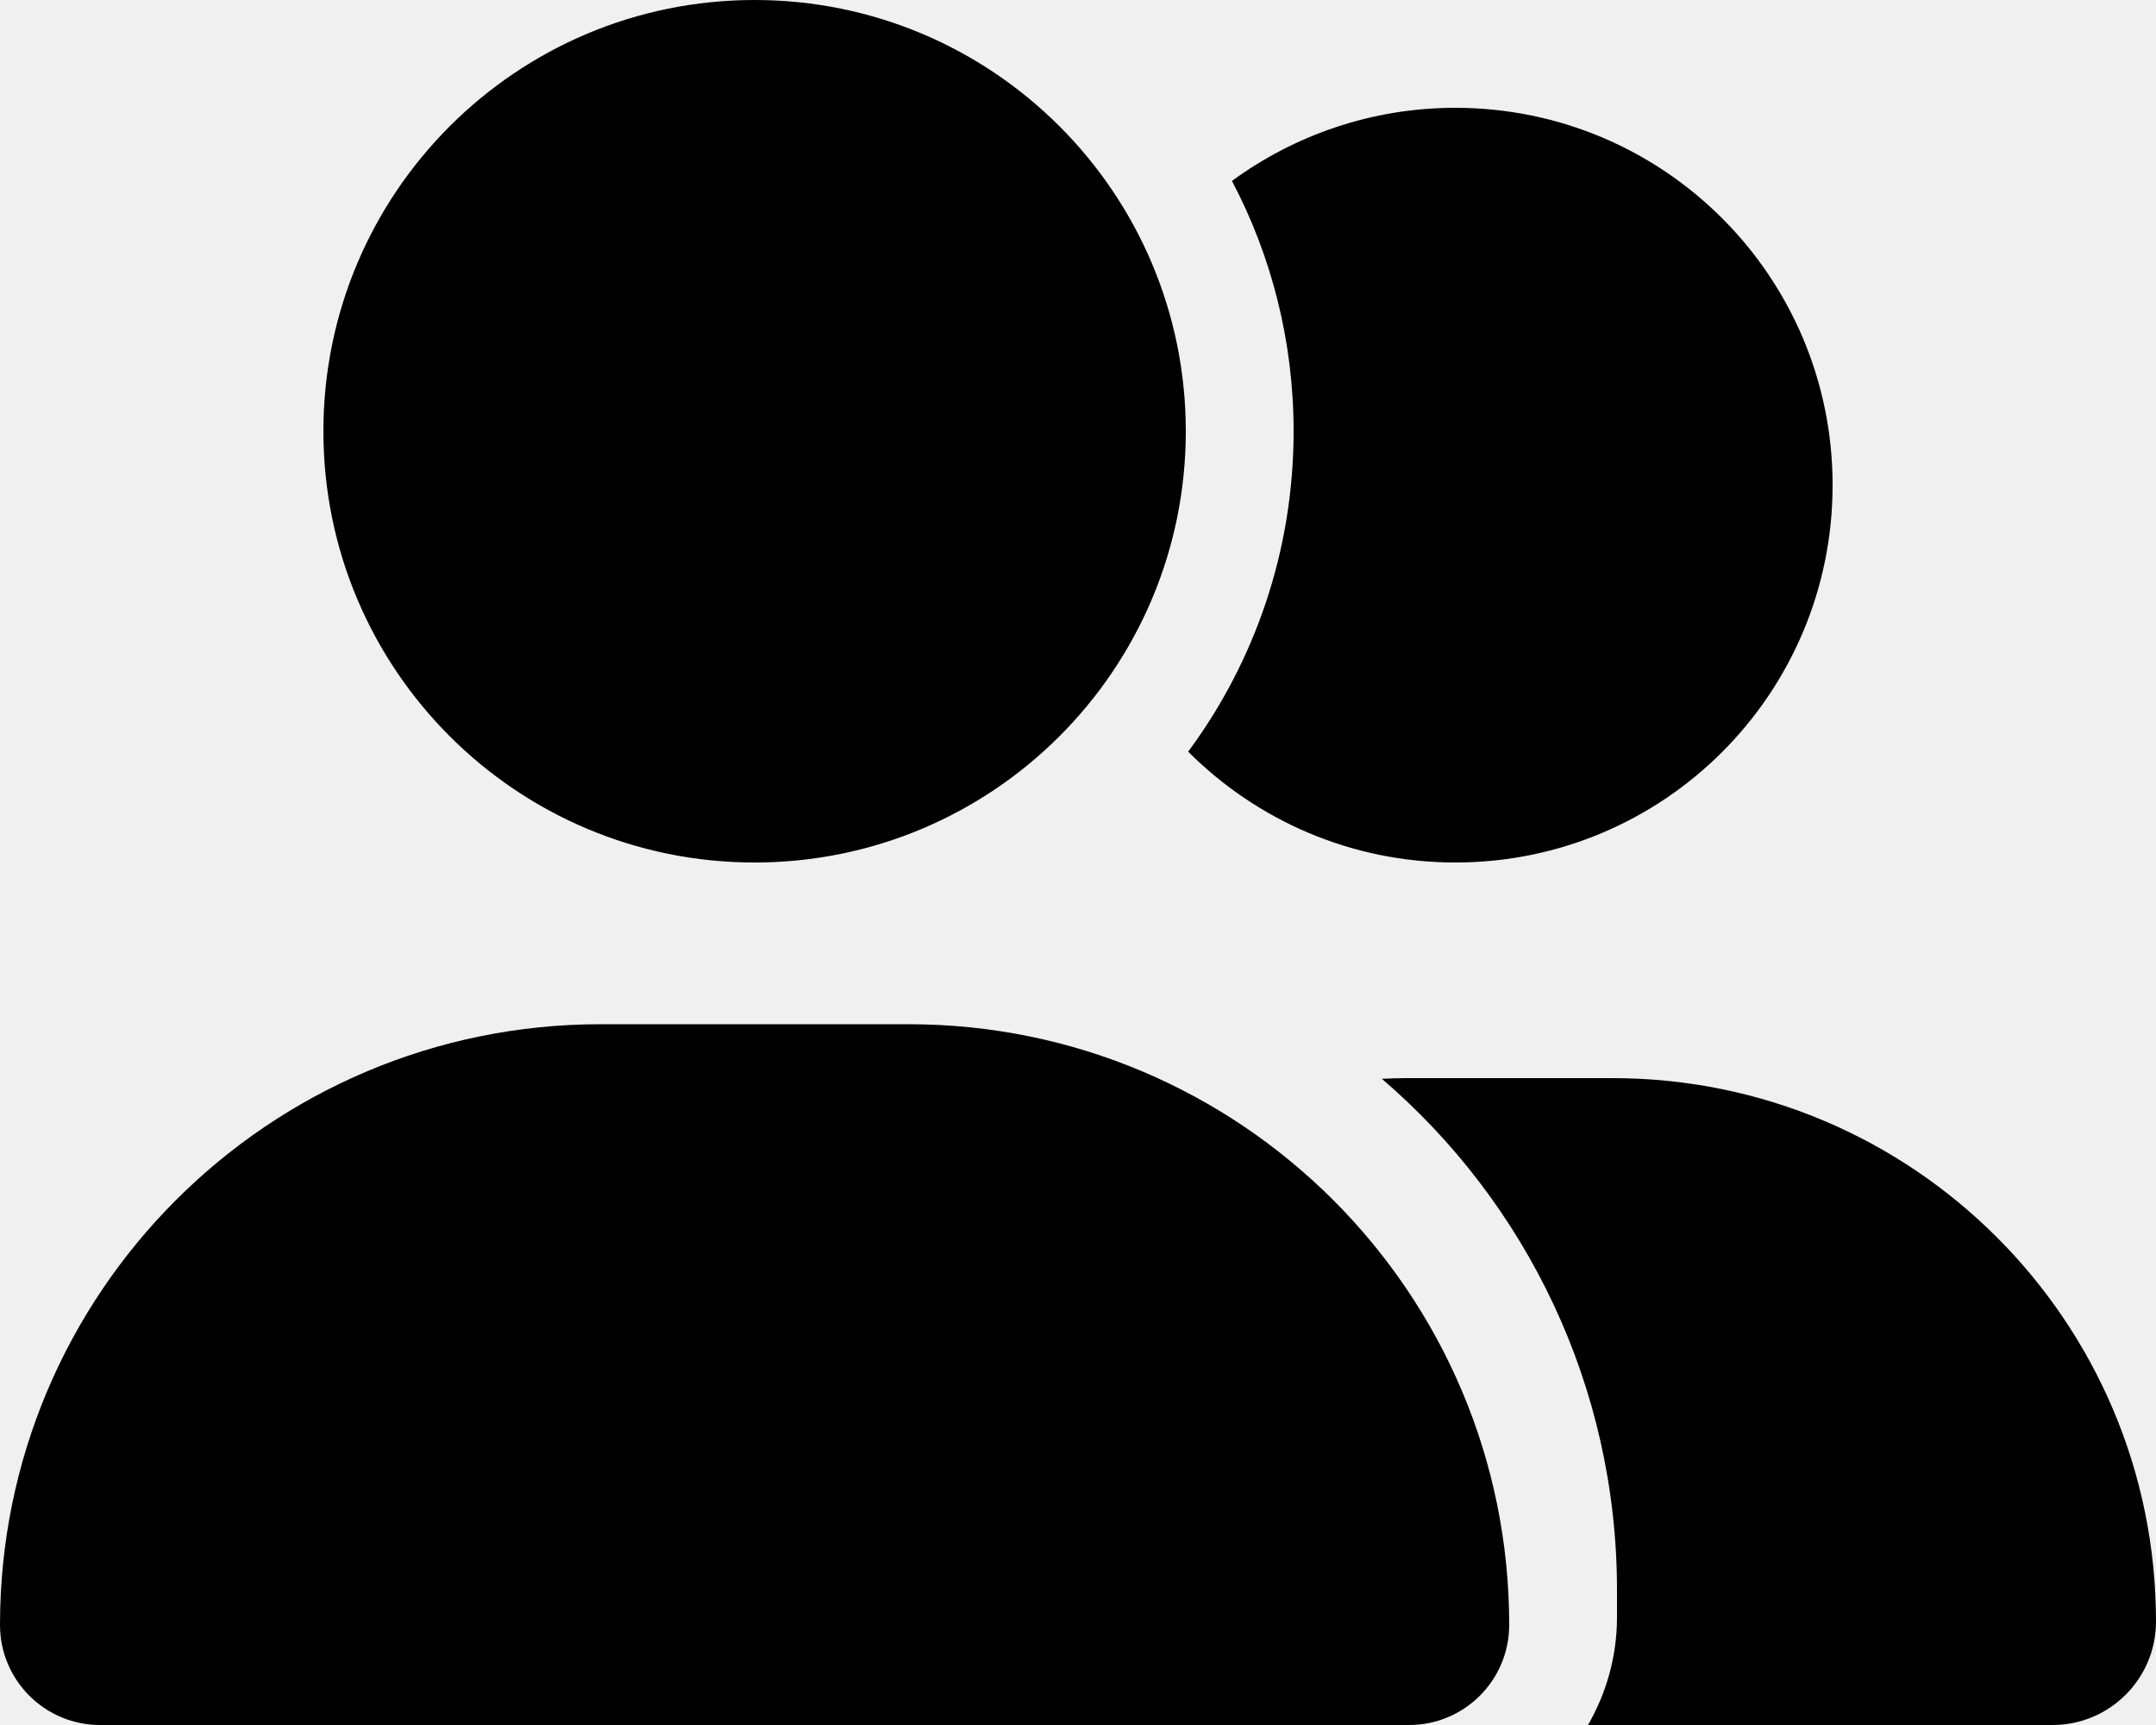
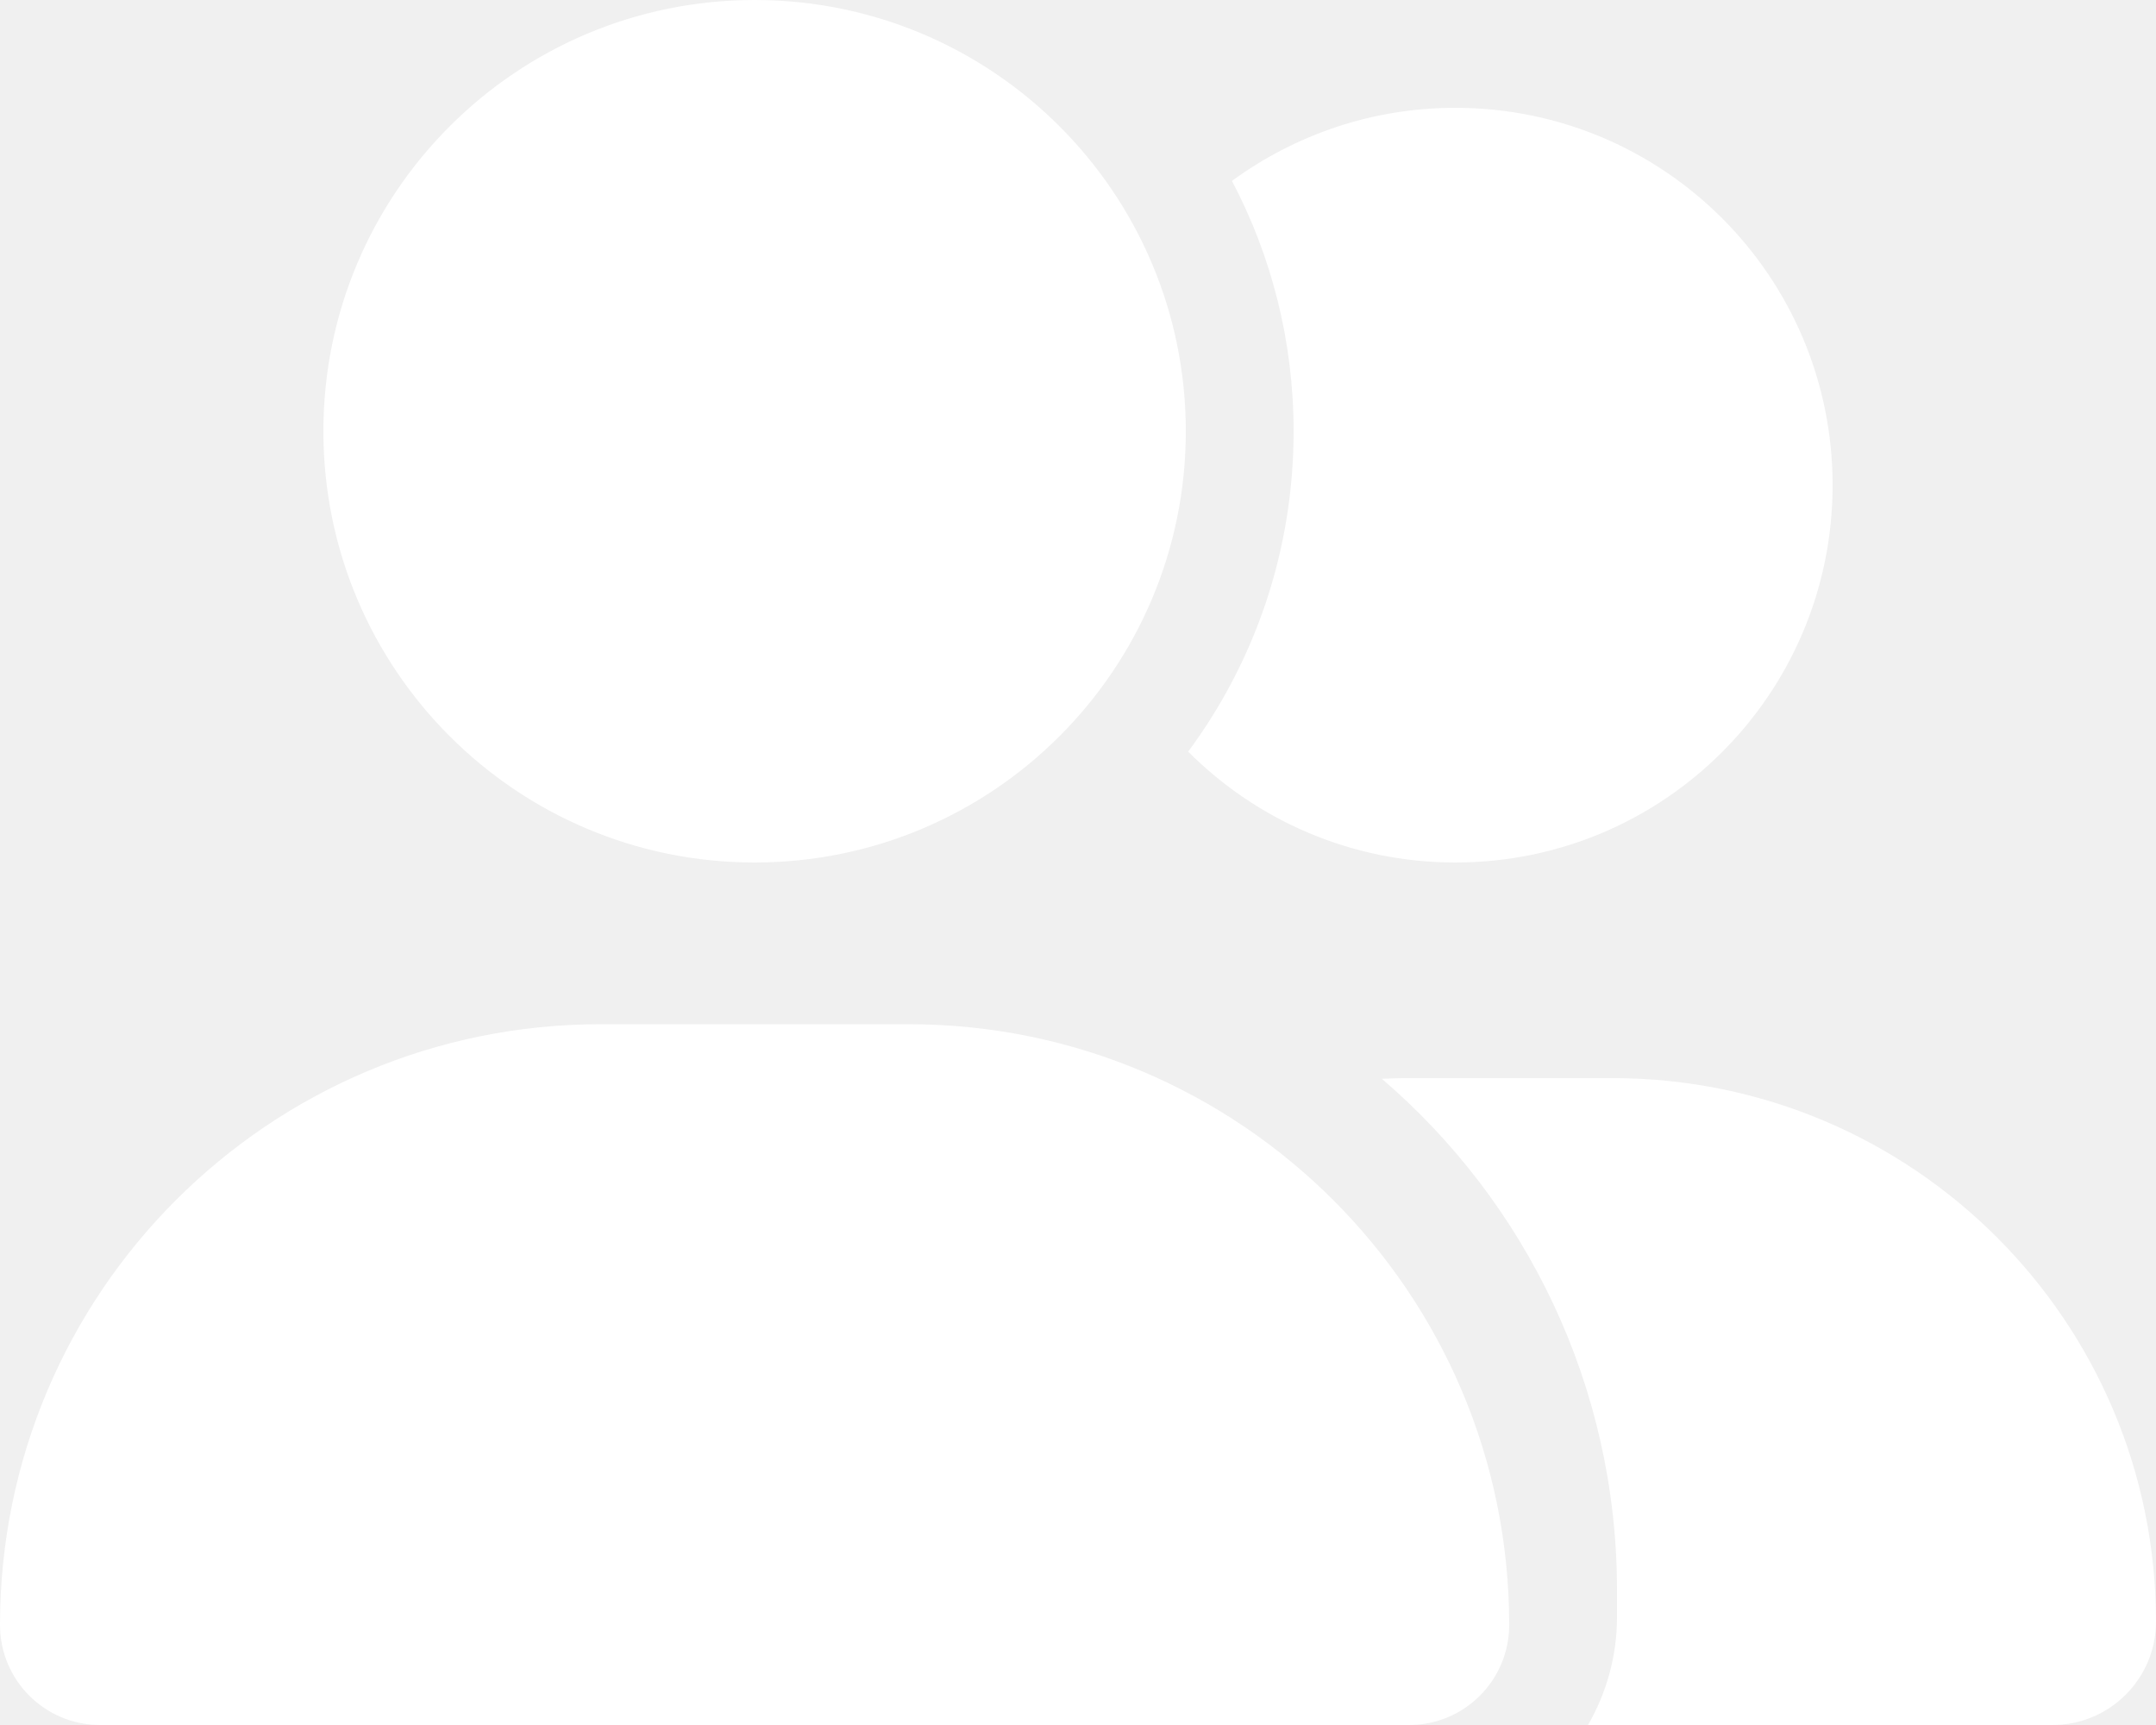
<svg xmlns="http://www.w3.org/2000/svg" viewBox="0 0 640 512" version="1.1" id="svg4">
  <defs id="defs8" />
-   <path d="M 352,128 C 352,198.7 294.7,256 224,256 153.3,256 96,198.7 96,128 96,57.3 153.3,0 224,0 294.7,0 352,57.3 352,128 Z M 0,482.3 C 0,383.8 79.8,304 178.3,304 h 91.4 c 98.5,0 178.3,79.8 178.3,178.3 0,16.4 -13.3,29.7 -29.7,29.7 H 29.7 C 13.3,512 0,498.7 0,482.3 Z M 609.3,512 H 471.4 c 5.4,-9.4 8.6,-20.3 8.6,-32 v -8 c 0,-60.7 -27.1,-115.2 -69.8,-151.8 2.4,-0.1 4.7,-0.2 7.1,-0.2 h 61.4 c 89.1,0 161.3,72.2 161.3,161.3 0,17 -13.8,30.7 -30.7,30.7 z M 432,256 C 401,256 373,243.4 352.7,223.1 372.4,196.5 384,163.6 384,128 384,101.2 377.4,75.9 365.7,53.7 384.3,40.1 407.2,32 432,32 c 61.9,0 112,50.1 112,112 0,61.9 -50.1,112 -112,112 z" id="path2" style="fill:#000000" />
+   <path d="M 352,128 C 352,198.7 294.7,256 224,256 153.3,256 96,198.7 96,128 96,57.3 153.3,0 224,0 294.7,0 352,57.3 352,128 Z M 0,482.3 C 0,383.8 79.8,304 178.3,304 h 91.4 c 98.5,0 178.3,79.8 178.3,178.3 0,16.4 -13.3,29.7 -29.7,29.7 H 29.7 C 13.3,512 0,498.7 0,482.3 Z M 609.3,512 H 471.4 c 5.4,-9.4 8.6,-20.3 8.6,-32 v -8 c 0,-60.7 -27.1,-115.2 -69.8,-151.8 2.4,-0.1 4.7,-0.2 7.1,-0.2 h 61.4 c 89.1,0 161.3,72.2 161.3,161.3 0,17 -13.8,30.7 -30.7,30.7 z M 432,256 C 401,256 373,243.4 352.7,223.1 372.4,196.5 384,163.6 384,128 384,101.2 377.4,75.9 365.7,53.7 384.3,40.1 407.2,32 432,32 c 61.9,0 112,50.1 112,112 0,61.9 -50.1,112 -112,112 z" id="path2" style="fill:#FFFFFF" />
</svg>
